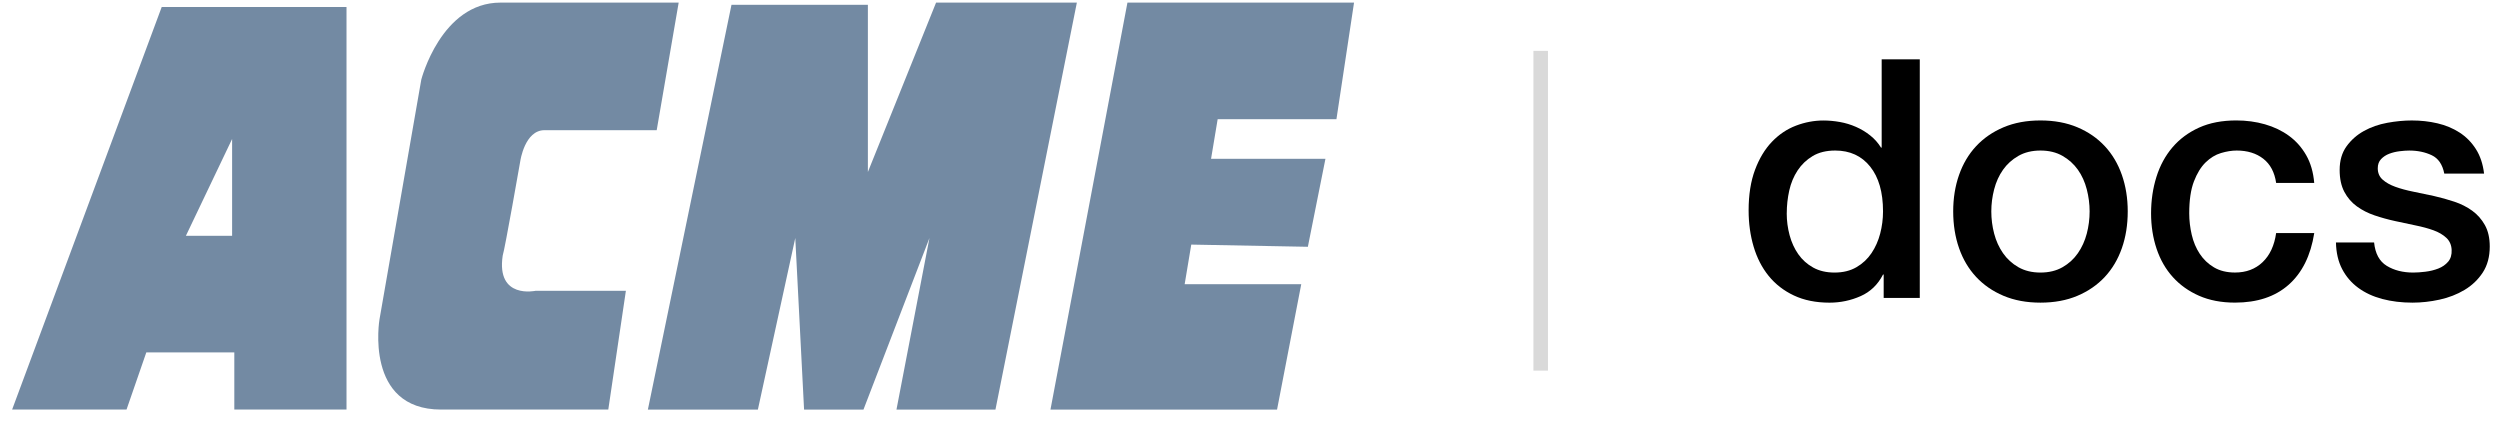
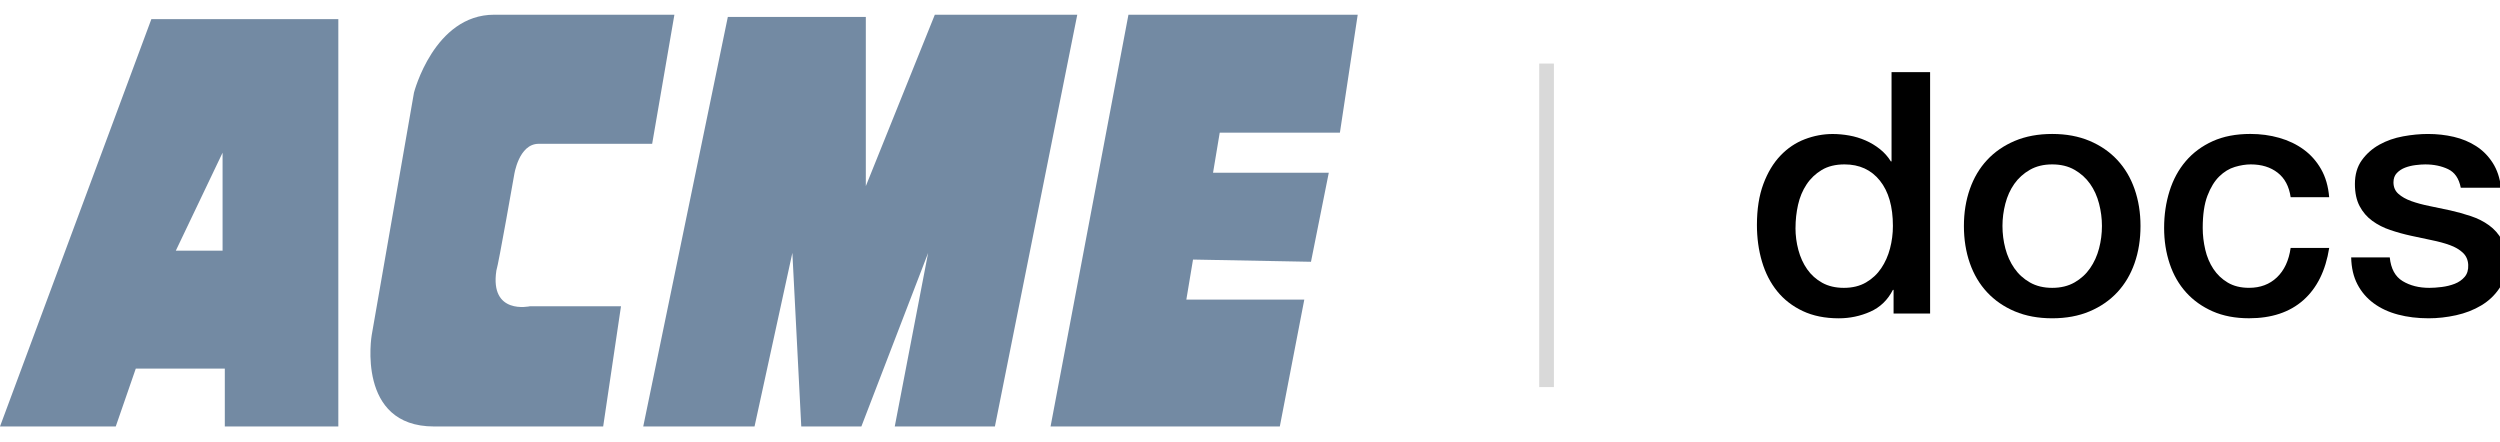
- <svg xmlns="http://www.w3.org/2000/svg" height="29" viewBox="0 0 172 29" width="172">
-   <g fill="none" fill-rule="evenodd">
-     <g fill="#000" fill-rule="nonzero" transform="translate(120.305 4.078)">
+ <svg xmlns="http://www.w3.org/2000/svg" height="30" viewBox="0 0 170 30" width="170">
+   <g fill="none" fill-rule="evenodd" transform="translate(0 1)">
+     <g fill="#000" fill-rule="nonzero" transform="translate(119.471 3.9)">
      <path d="m11.776 16.422h-2.484v-1.61h-.046c-.353.69-.866 1.185-1.541 1.484s-1.388.449-2.139.449c-.935 0-1.752-.165-2.45-.494s-1.276-.778-1.736-1.345-.805-1.238-1.035-2.013-.345-1.606-.345-2.495c0-1.073.146-2.001.437-2.783s.678-1.426 1.161-1.932 1.035-.878 1.656-1.115 1.254-.356 1.897-.356c.368 0 .744.035 1.127.103s.751.18 1.104.334.678.349.978.587.548.517.748.84h.046v-6.072h2.622zm-9.154-5.819c0 .506.065 1.004.196 1.495s.33.928.598 1.311.61.69 1.024.92.905.345 1.472.345c.583 0 1.085-.123 1.506-.368s.767-.567 1.035-.966.468-.847.598-1.345.196-1.008.196-1.53c0-1.319-.295-2.346-.885-3.082s-1.391-1.104-2.404-1.104c-.613 0-1.131.127-1.552.38s-.767.583-1.035.989-.46.866-.575 1.38-.172 1.039-.172 1.575z" />
      <path d="m20.079 16.744c-.951 0-1.798-.157-2.542-.471s-1.372-.748-1.886-1.3-.905-1.211-1.173-1.978-.403-1.61-.403-2.53c0-.905.134-1.74.403-2.507s.659-1.426 1.173-1.978 1.142-.985 1.886-1.3 1.591-.471 2.542-.471 1.798.157 2.542.471 1.372.748 1.886 1.3.905 1.211 1.173 1.978.403 1.602.403 2.507c0 .92-.134 1.763-.403 2.53s-.659 1.426-1.173 1.978-1.142.985-1.886 1.3-1.591.471-2.542.471zm0-2.07c.583 0 1.089-.123 1.518-.368s.782-.567 1.058-.966.479-.847.61-1.345.196-1.008.196-1.53c0-.506-.065-1.012-.196-1.518s-.334-.955-.61-1.345-.629-.709-1.058-.955-.935-.368-1.518-.368-1.089.123-1.518.368-.782.564-1.058.955-.479.84-.61 1.345-.196 1.012-.196 1.518c0 .521.065 1.031.196 1.53s.334.947.61 1.345.629.721 1.058.966.935.368 1.518.368z" />
      <path d="m36.294 8.51c-.107-.736-.403-1.292-.885-1.667s-1.093-.564-1.829-.564c-.337 0-.698.058-1.081.172s-.736.33-1.058.644-.59.751-.805 1.311-.322 1.292-.322 2.196c0 .491.058.981.172 1.472s.299.928.552 1.311.579.694.978.931.882.356 1.449.356c.767 0 1.399-.238 1.897-.713s.809-1.142.931-2.001h2.622c-.245 1.549-.832 2.733-1.76 3.554s-2.158 1.23-3.692 1.23c-.935 0-1.76-.157-2.473-.471s-1.315-.744-1.806-1.288-.863-1.192-1.115-1.944-.38-1.564-.38-2.438c0-.889.123-1.725.368-2.507s.613-1.46 1.104-2.035 1.1-1.027 1.829-1.357 1.583-.494 2.564-.494c.69 0 1.345.088 1.966.265s1.173.441 1.656.793.878.797 1.185 1.334.491 1.173.552 1.909z" />
      <path d="m43.033 12.604c.077.767.368 1.303.874 1.61s1.112.46 1.817.46c.245 0 .525-.019.84-.058s.61-.111.885-.218.502-.265.678-.471.257-.479.241-.817-.138-.613-.368-.828-.525-.387-.885-.517-.77-.241-1.23-.334-.928-.192-1.403-.299c-.491-.107-.962-.238-1.415-.391s-.859-.36-1.219-.621c-.36-.261-.648-.594-.863-1s-.322-.908-.322-1.506c0-.644.157-1.185.471-1.621s.713-.79 1.196-1.058 1.02-.456 1.61-.564 1.154-.161 1.69-.161c.613 0 1.2.065 1.76.196s1.066.341 1.518.632.828.671 1.127 1.139.487 1.031.564 1.69h-2.737c-.123-.629-.41-1.05-.863-1.265s-.97-.322-1.552-.322c-.184 0-.403.015-.655.046s-.491.088-.713.172-.41.207-.564.368-.23.372-.23.632c0 .322.111.583.334.782s.514.364.874.494.77.241 1.23.334.935.192 1.426.299c.475.107.943.238 1.403.391s.87.36 1.23.621.652.59.874.989.334.889.334 1.472c0 .705-.161 1.303-.483 1.794s-.74.889-1.254 1.196-1.085.529-1.714.667-1.25.207-1.863.207c-.751 0-1.445-.084-2.082-.253s-1.188-.425-1.656-.77-.836-.774-1.104-1.288-.41-1.123-.425-1.829z" />
    </g>
-     <path d="m106 4v21" stroke="#000" stroke-linecap="square" stroke-opacity=".15" />
-     <path d="m10.292.303-10.292 27.697h7.871l1.362-3.935h6.054v3.935h7.719v-27.697zm4.843 15.741h-3.179l3.179-6.66zm30.724-16.043h-12.259c-4.087 0-5.449 5.297-5.449 5.297l-2.876 16.497s-1.06 6.205 4.238 6.205h11.503l1.211-8.172h-6.205s-2.724.605-2.27-2.422c.151-.454 1.211-6.508 1.211-6.508s.302-2.119 1.665-2.119h7.719zm3.633.152-5.752 27.848h7.568l2.573-11.805.605 11.805h4.087l4.54-11.805-2.27 11.805h6.81l5.601-28h-9.686l-4.692 11.654v-11.502zm21.946 27.848 5.296-28h15.59l-1.211 8.022h-8.172l-.454 2.724h7.87l-1.21 6.054-8.022-.151-.454 2.724h8.021l-1.665 8.627z" fill="#738aa3" fill-rule="nonzero" transform="translate(.834 .178)" />
+     <path d="m105.166 3.822v21" stroke="#000" stroke-linecap="square" stroke-opacity=".15" />
+     <path d="m10.292.303-10.292 27.697h7.871l1.362-3.935h6.054v3.935h7.719v-27.697zm4.843 15.741h-3.179l3.179-6.66zm30.724-16.043h-12.259c-4.087 0-5.449 5.297-5.449 5.297l-2.876 16.497s-1.06 6.205 4.238 6.205h11.503l1.211-8.172h-6.205s-2.724.605-2.27-2.422c.151-.454 1.211-6.508 1.211-6.508s.302-2.119 1.665-2.119h7.719zm3.633.152-5.752 27.848h7.568l2.573-11.805.605 11.805h4.087l4.54-11.805-2.27 11.805h6.81l5.601-28h-9.686l-4.692 11.654v-11.502zm21.946 27.848 5.296-28h15.59l-1.211 8.022h-8.172l-.454 2.724h7.87l-1.21 6.054-8.022-.151-.454 2.724h8.021l-1.665 8.627z" fill="#738aa3" fill-rule="nonzero" />
  </g>
</svg>
